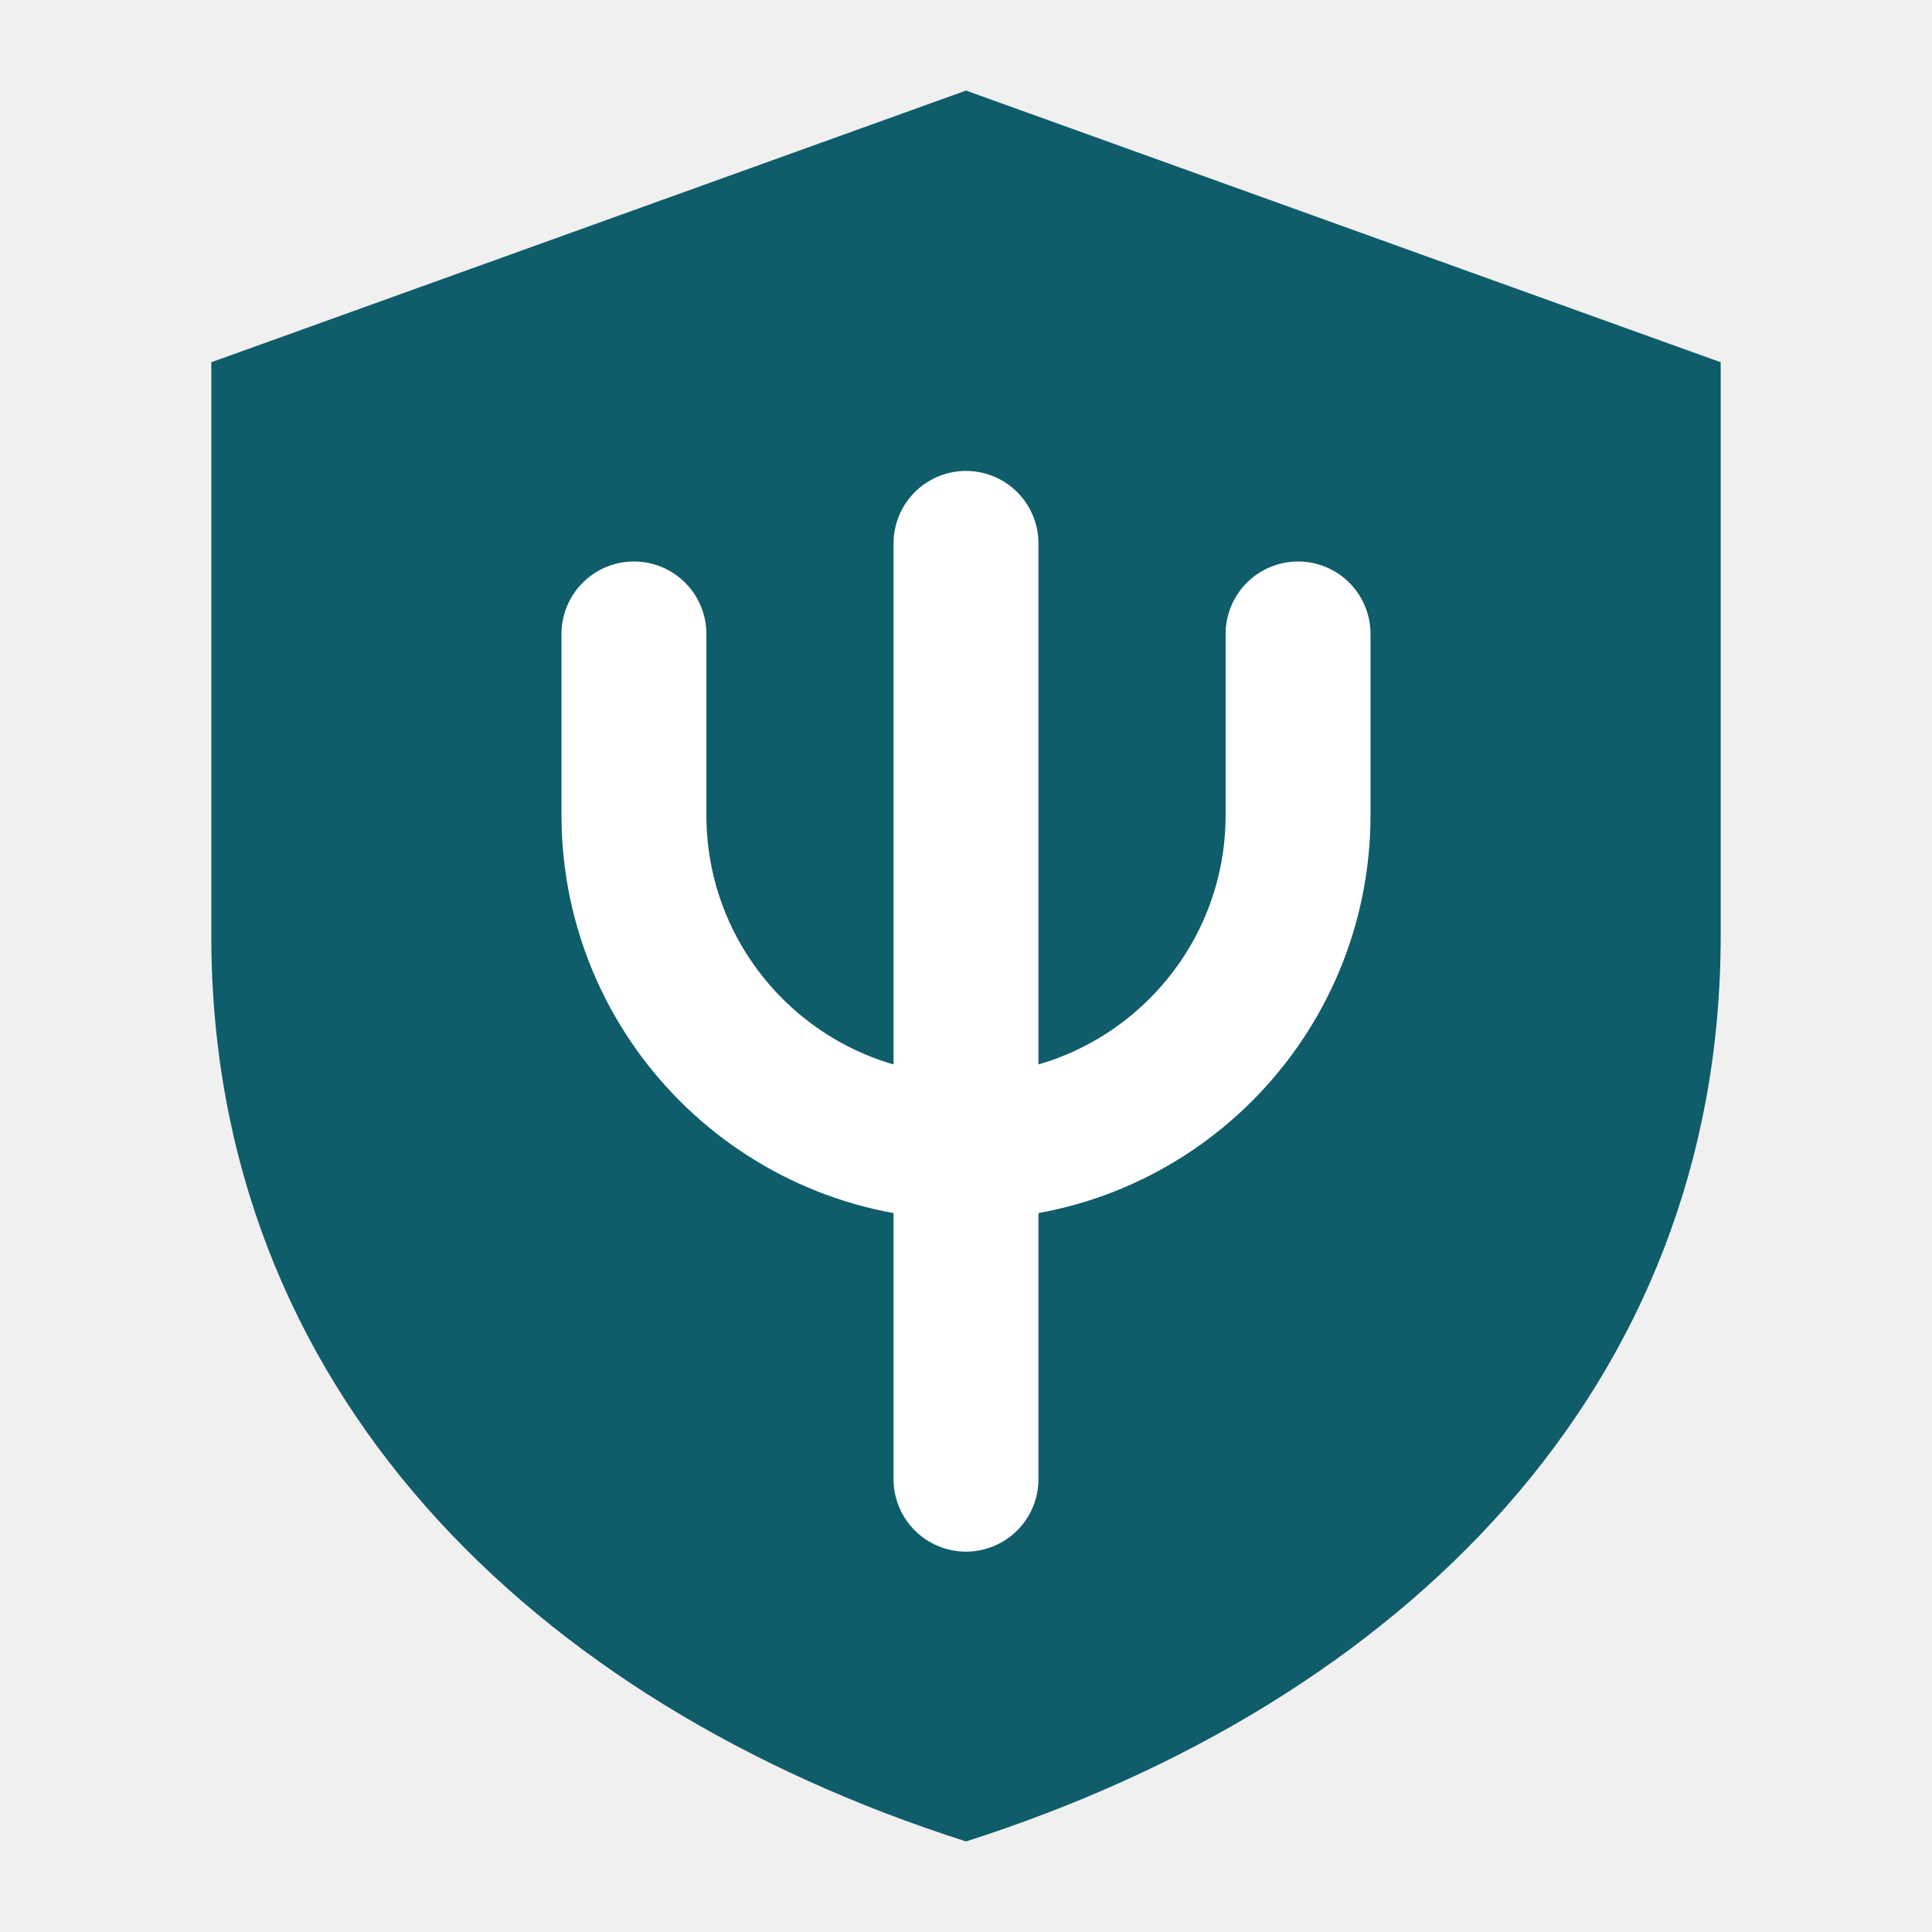
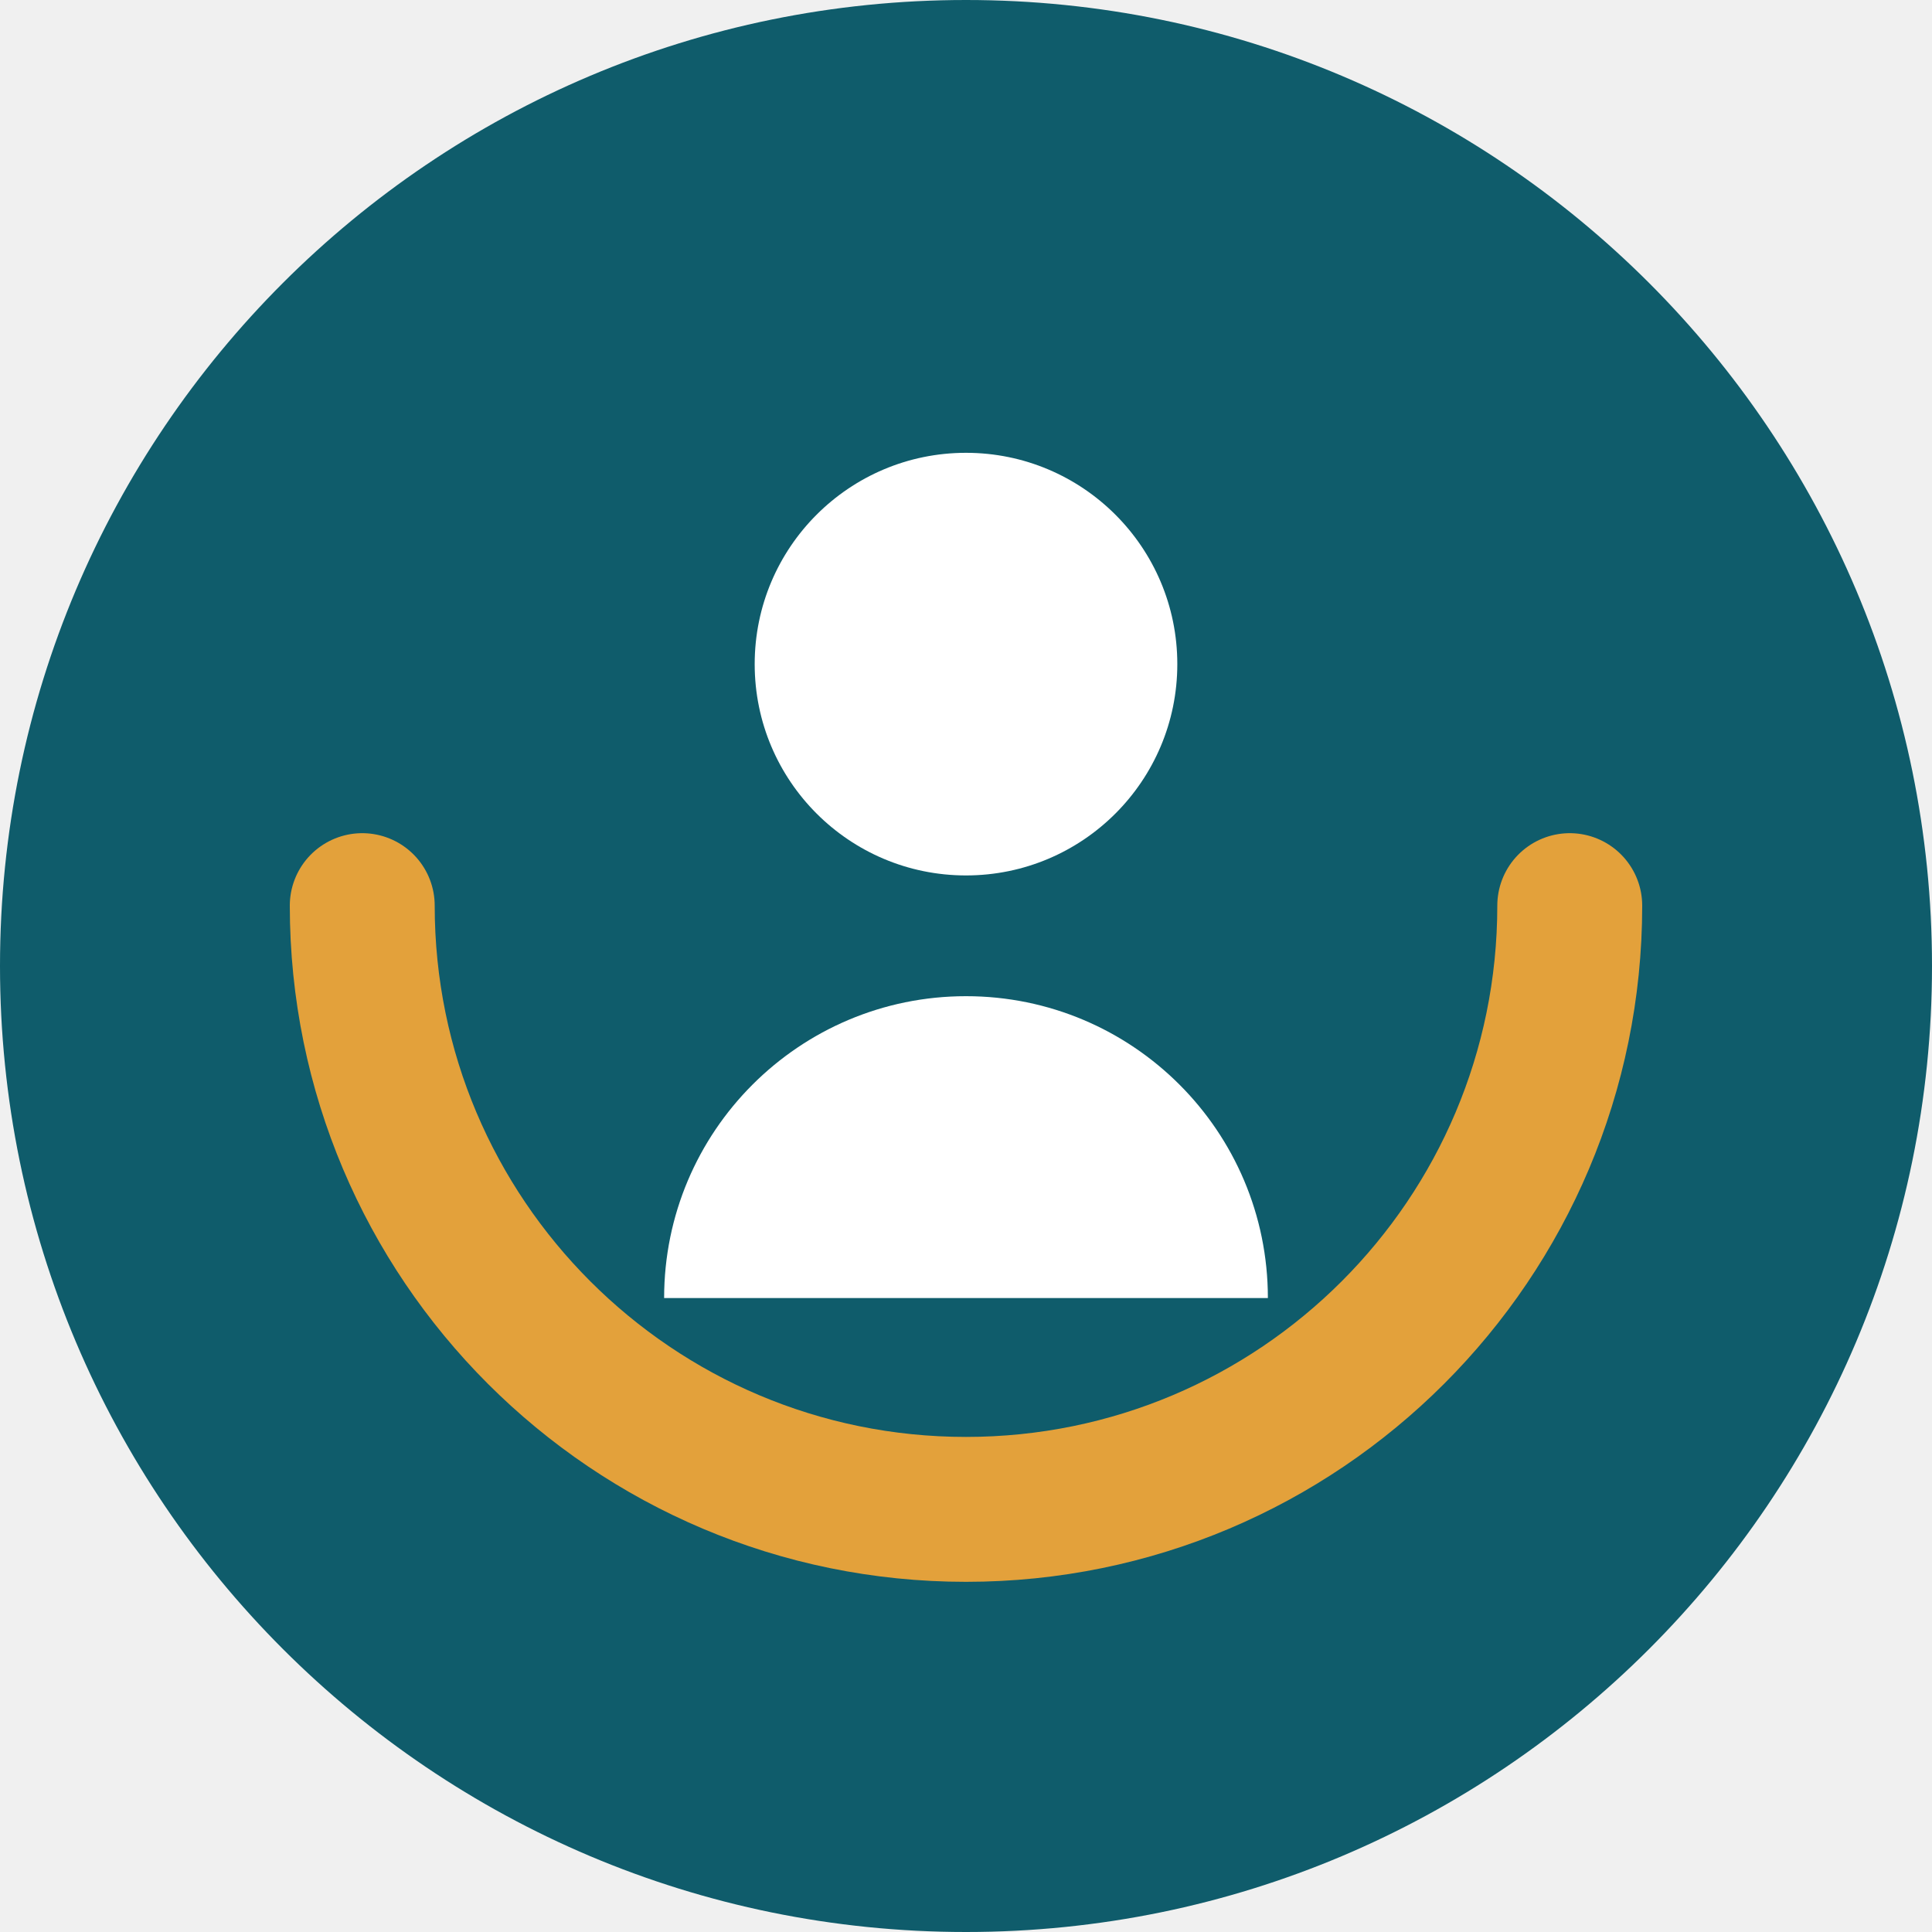
<svg xmlns="http://www.w3.org/2000/svg" viewBox="0 0 32 32">
-   <path d="M16 1.5 28.5 6v9.5c0 7.5-5.3 12.7-12.5 15-7.2-2.3-12.5-7.5-12.5-15V6z" fill="#0F5C6B" />
-   <path d="M10.5 10.5v3a5.5 5.5 0 0 0 11 0v-3M16 9v15.5" fill="none" stroke="#fff" stroke-width="2.4" stroke-linecap="round" />
+   <circle cx="16" cy="16" r="16" fill="#0F5C6B" />
+   <circle cx="16" cy="11" r="3.5" fill="#fff" />
+   <path d="M11 21.5a5 5 0 0 1 10 0z" fill="#fff" />
+   <path d="M6 15a10 10 0 0 0 20 0" fill="none" stroke="#E3A13B" stroke-width="2.4" stroke-linecap="round" />
</svg>
